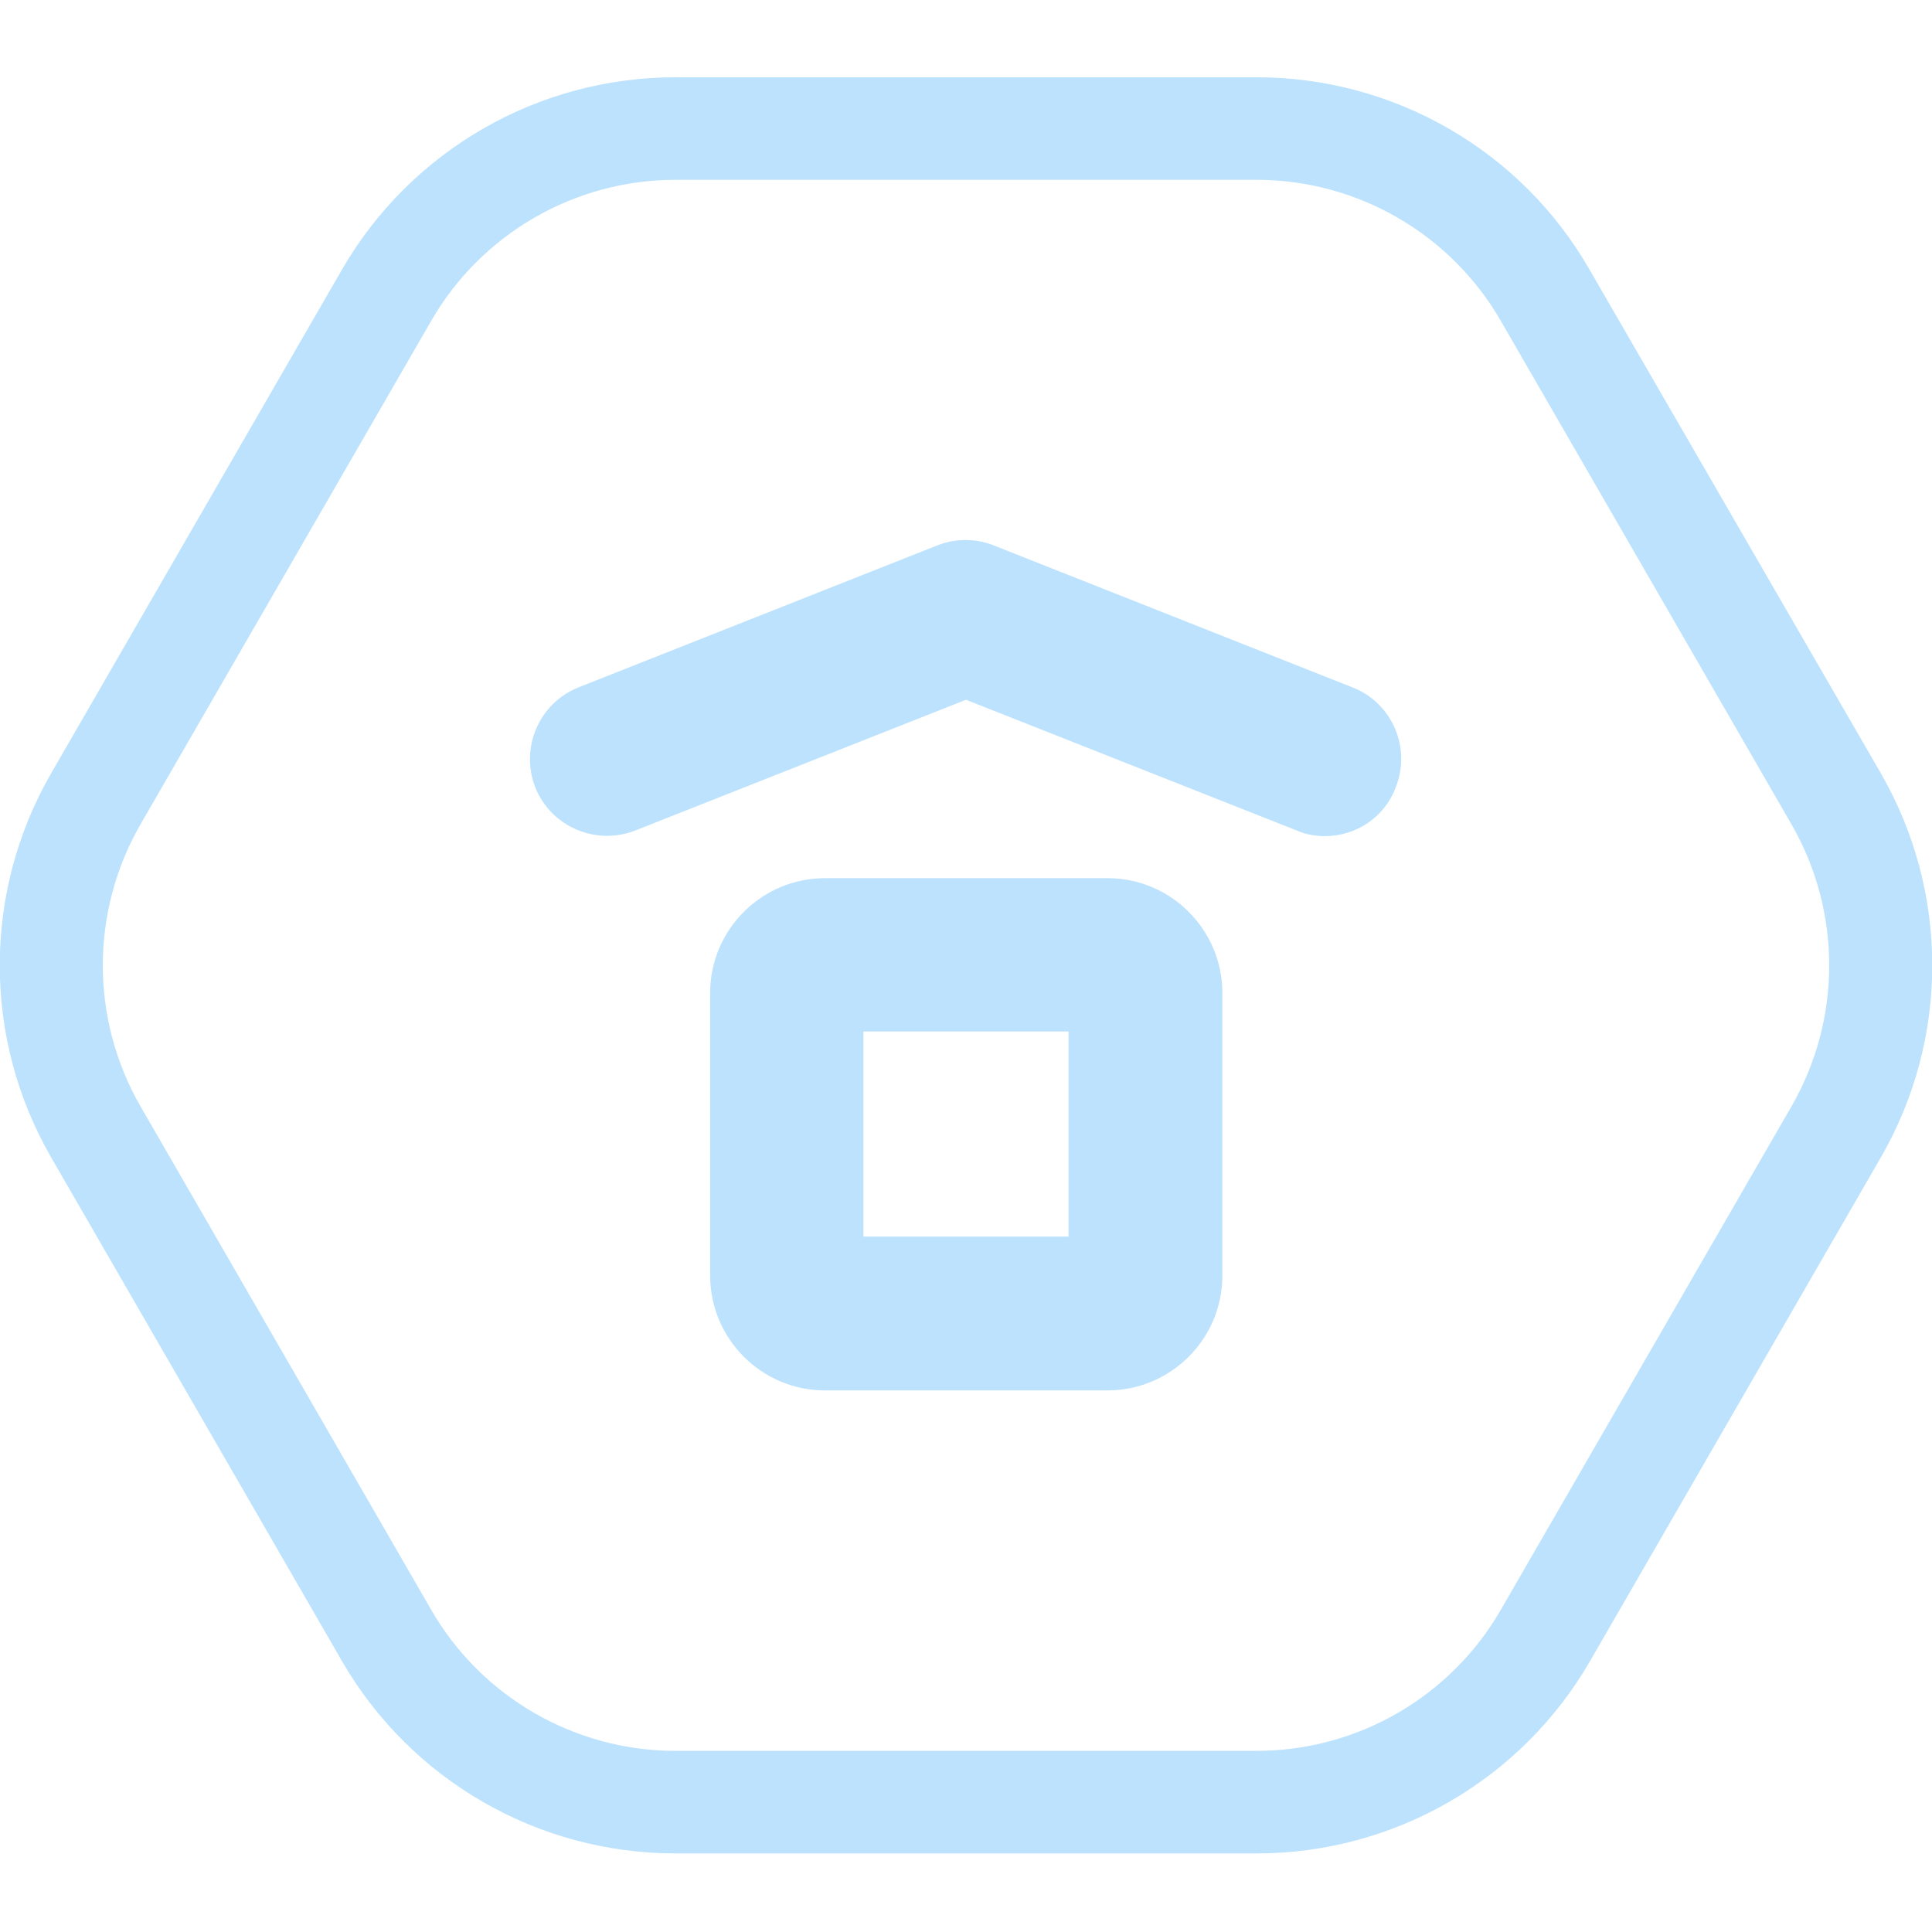
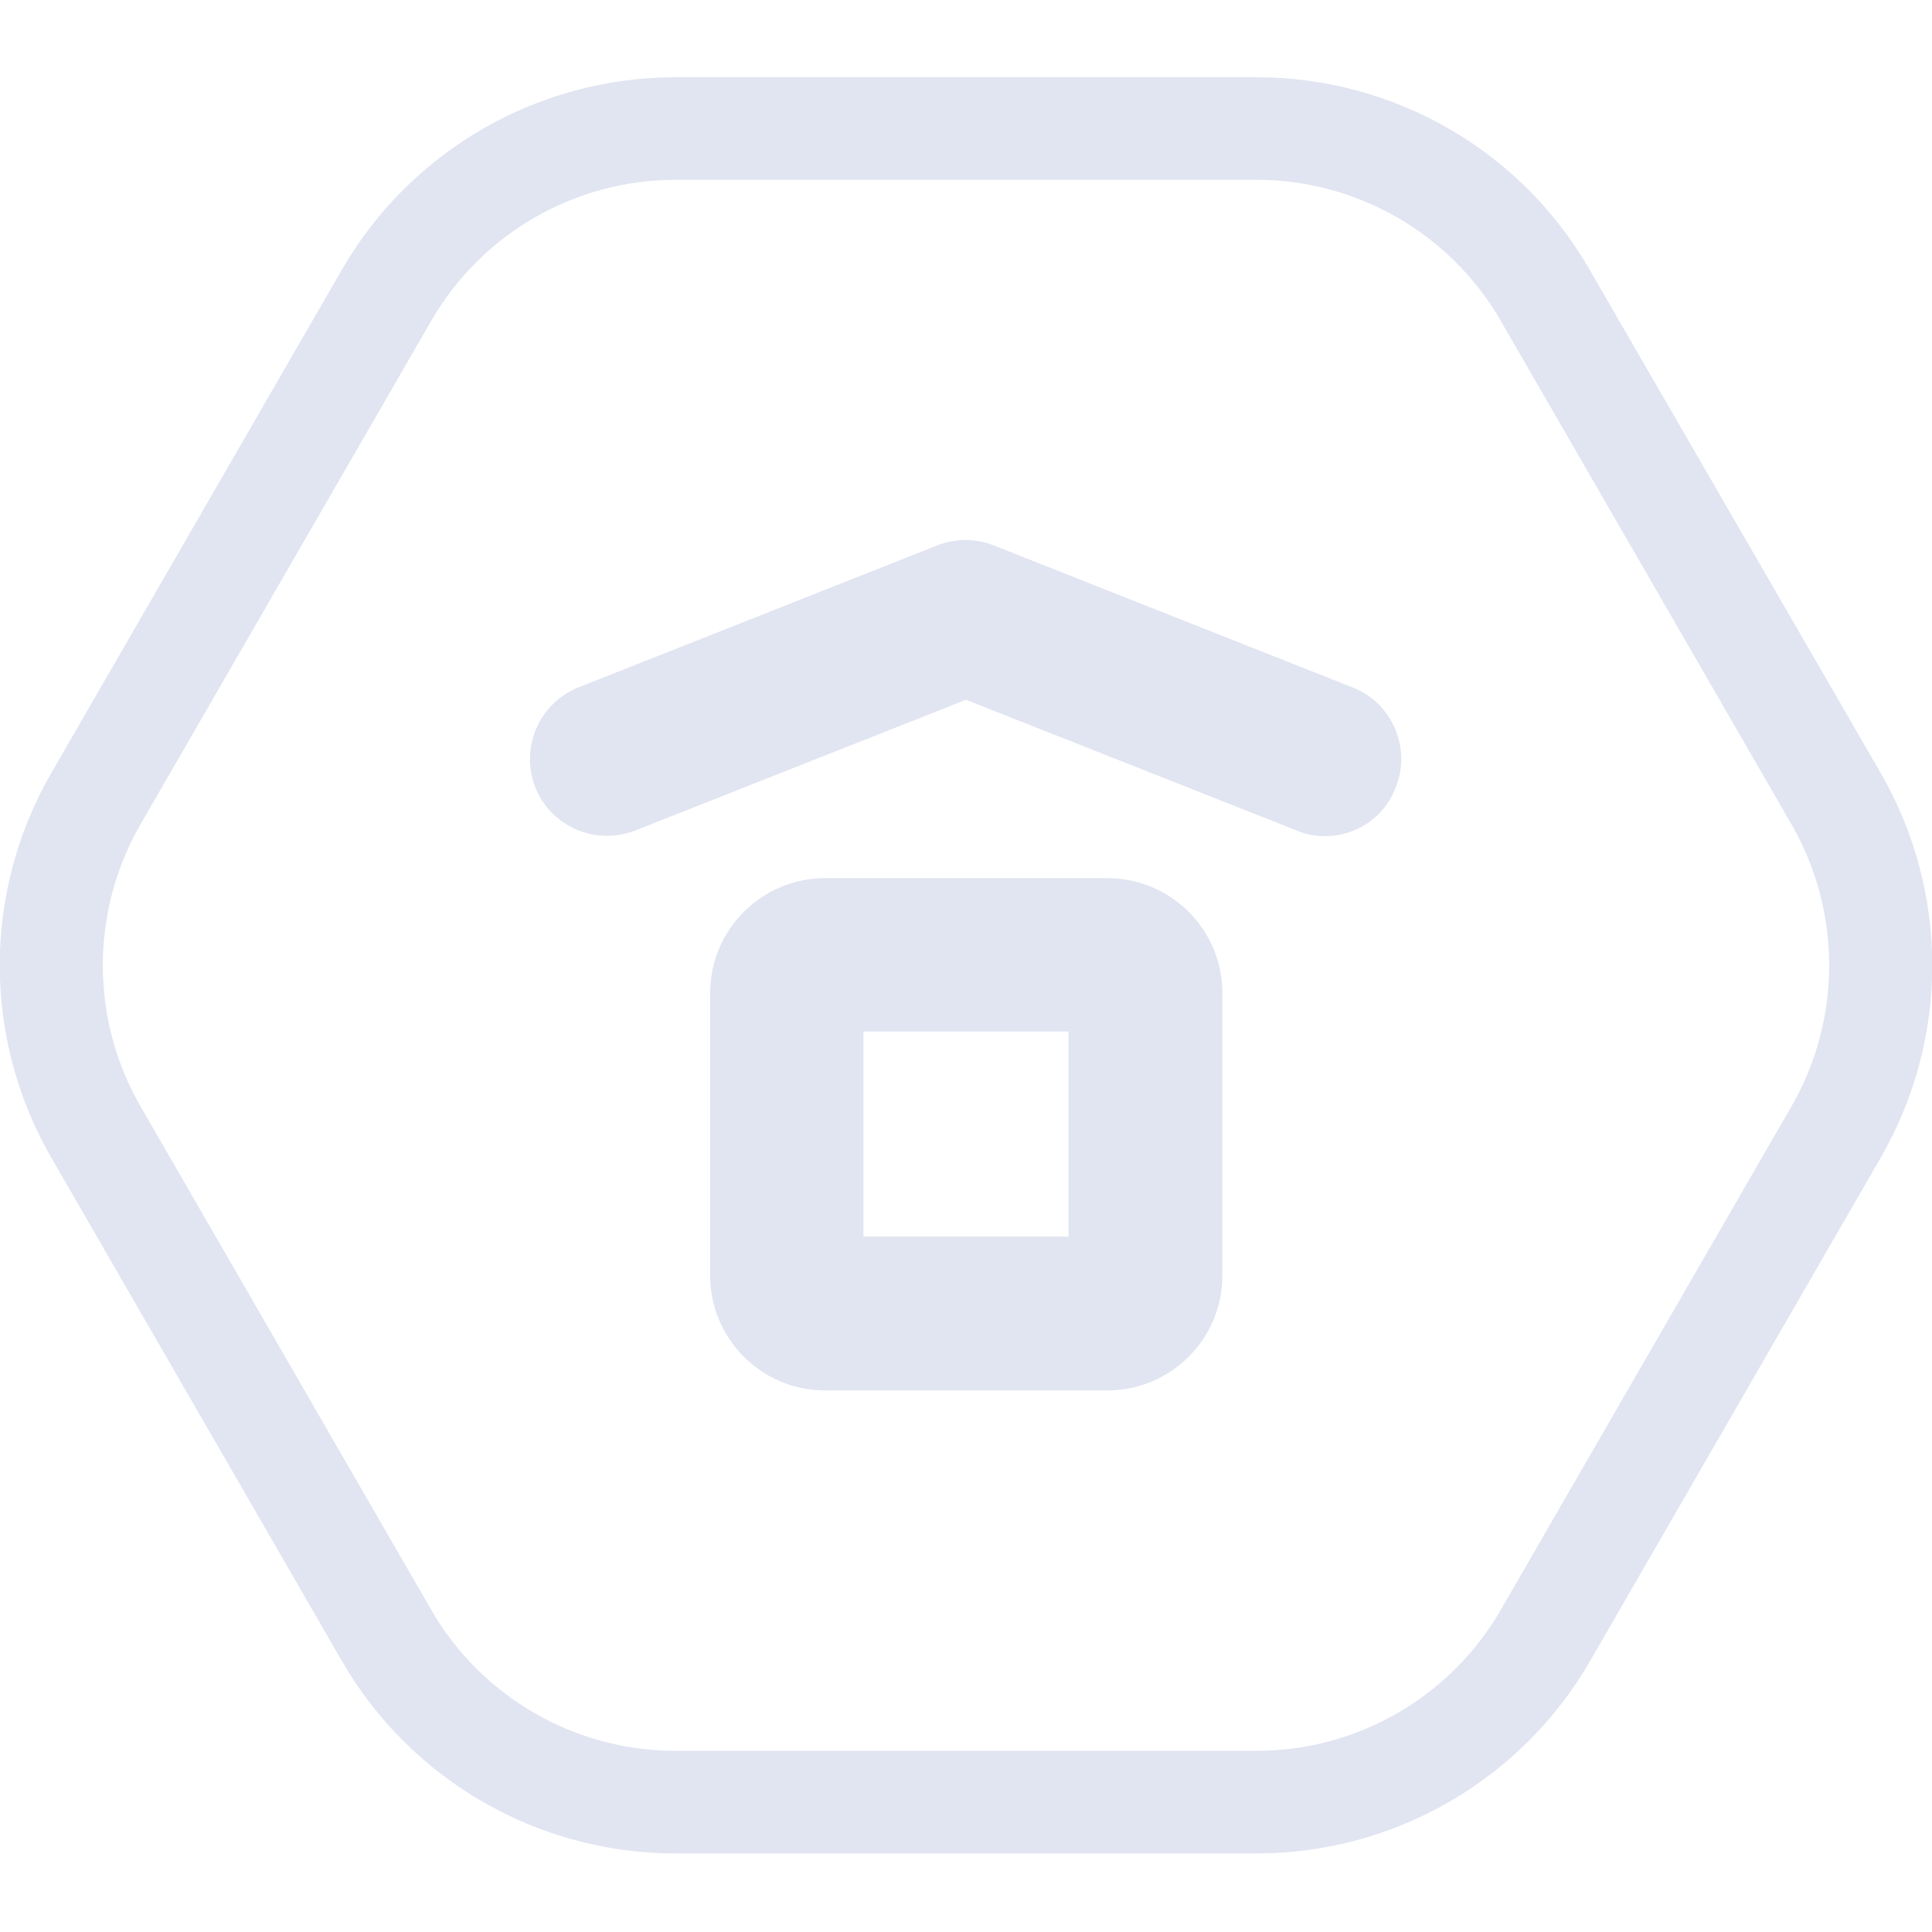
<svg xmlns="http://www.w3.org/2000/svg" width="100" height="100" viewBox="0 0 100 100" fill="none">
  <g clip-path="url(#clip0)">
-     <path d="M65.048 9.308C70.249 9.308 75.08 12.095 77.68 16.606L92.728 42.668C95.329 47.179 95.329 52.753 92.728 57.264L77.68 83.326C75.08 87.838 70.249 90.624 65.048 90.624H34.952C29.75 90.624 24.92 87.838 22.32 83.326L7.272 57.264C4.671 52.753 4.671 47.179 7.272 42.668L22.32 16.606C24.92 12.095 29.75 9.308 34.952 9.308H65.048ZM65.048 4H34.952C27.84 4 21.258 7.795 17.702 13.952L2.654 40.014C-0.902 46.171 -0.902 53.761 2.654 59.918L17.702 85.98C21.258 92.137 27.84 95.932 34.952 95.932H65.048C72.16 95.932 78.742 92.137 82.298 85.98L97.346 59.918C100.902 53.761 100.902 46.171 97.346 40.014L82.272 13.952C78.742 7.795 72.16 4 65.048 4Z" fill="#BCE2FD" />
-     <path d="M68.578 43.278C68.1 43.278 67.596 43.199 67.118 42.986L50 36.219L32.882 42.986C30.839 43.782 28.53 42.8 27.707 40.757C26.911 38.713 27.893 36.404 29.936 35.582L48.514 28.23C49.443 27.859 50.504 27.859 51.433 28.23L70.011 35.582C72.054 36.378 73.063 38.713 72.24 40.757C71.656 42.323 70.17 43.278 68.578 43.278Z" fill="#BCE2FD" />
-     <path d="M57.325 71.967H42.702C39.411 71.967 36.757 69.287 36.757 66.022V51.399C36.757 48.108 39.437 45.454 42.702 45.454H57.325C60.616 45.454 63.27 48.135 63.27 51.399V66.022C63.27 69.313 60.589 71.967 57.325 71.967ZM44.692 64.005H55.308V53.39H44.692V64.005Z" fill="#BCE2FD" />
+     <path d="M65.048 9.308C70.249 9.308 75.08 12.095 77.68 16.606L92.728 42.668C95.329 47.179 95.329 52.753 92.728 57.264L77.68 83.326C75.08 87.838 70.249 90.624 65.048 90.624H34.952C29.75 90.624 24.92 87.838 22.32 83.326L7.272 57.264C4.671 52.753 4.671 47.179 7.272 42.668L22.32 16.606C24.92 12.095 29.75 9.308 34.952 9.308H65.048ZM65.048 4H34.952C27.84 4 21.258 7.795 17.702 13.952L2.654 40.014C-0.902 46.171 -0.902 53.761 2.654 59.918L17.702 85.98C21.258 92.137 27.84 95.932 34.952 95.932H65.048C72.16 95.932 78.742 92.137 82.298 85.98L97.346 59.918C100.902 53.761 100.902 46.171 97.346 40.014L82.272 13.952C78.742 7.795 72.16 4 65.048 4Z" fill="#e1e4f1" />
+     <path d="M68.578 43.278C68.1 43.278 67.596 43.199 67.118 42.986L50 36.219L32.882 42.986C30.839 43.782 28.53 42.8 27.707 40.757C26.911 38.713 27.893 36.404 29.936 35.582L48.514 28.23C49.443 27.859 50.504 27.859 51.433 28.23L70.011 35.582C72.054 36.378 73.063 38.713 72.24 40.757C71.656 42.323 70.17 43.278 68.578 43.278Z" fill="#e1e4f1" />
+     <path d="M57.325 71.967H42.702C39.411 71.967 36.757 69.287 36.757 66.022V51.399C36.757 48.108 39.437 45.454 42.702 45.454H57.325C60.616 45.454 63.27 48.135 63.27 51.399V66.022C63.27 69.313 60.589 71.967 57.325 71.967ZM44.692 64.005H55.308V53.39H44.692V64.005Z" fill="#e1e4f1" />
  </g>
  <defs>
    <clipPath id="clip0">
-       <rect width="100" height="91.932" fill="#BCE2FD" transform="translate(0 4)" />
+       <rect width="100" height="91.932" fill="#e1e4f1" transform="translate(0 4)" />
    </clipPath>
  </defs>
</svg>
